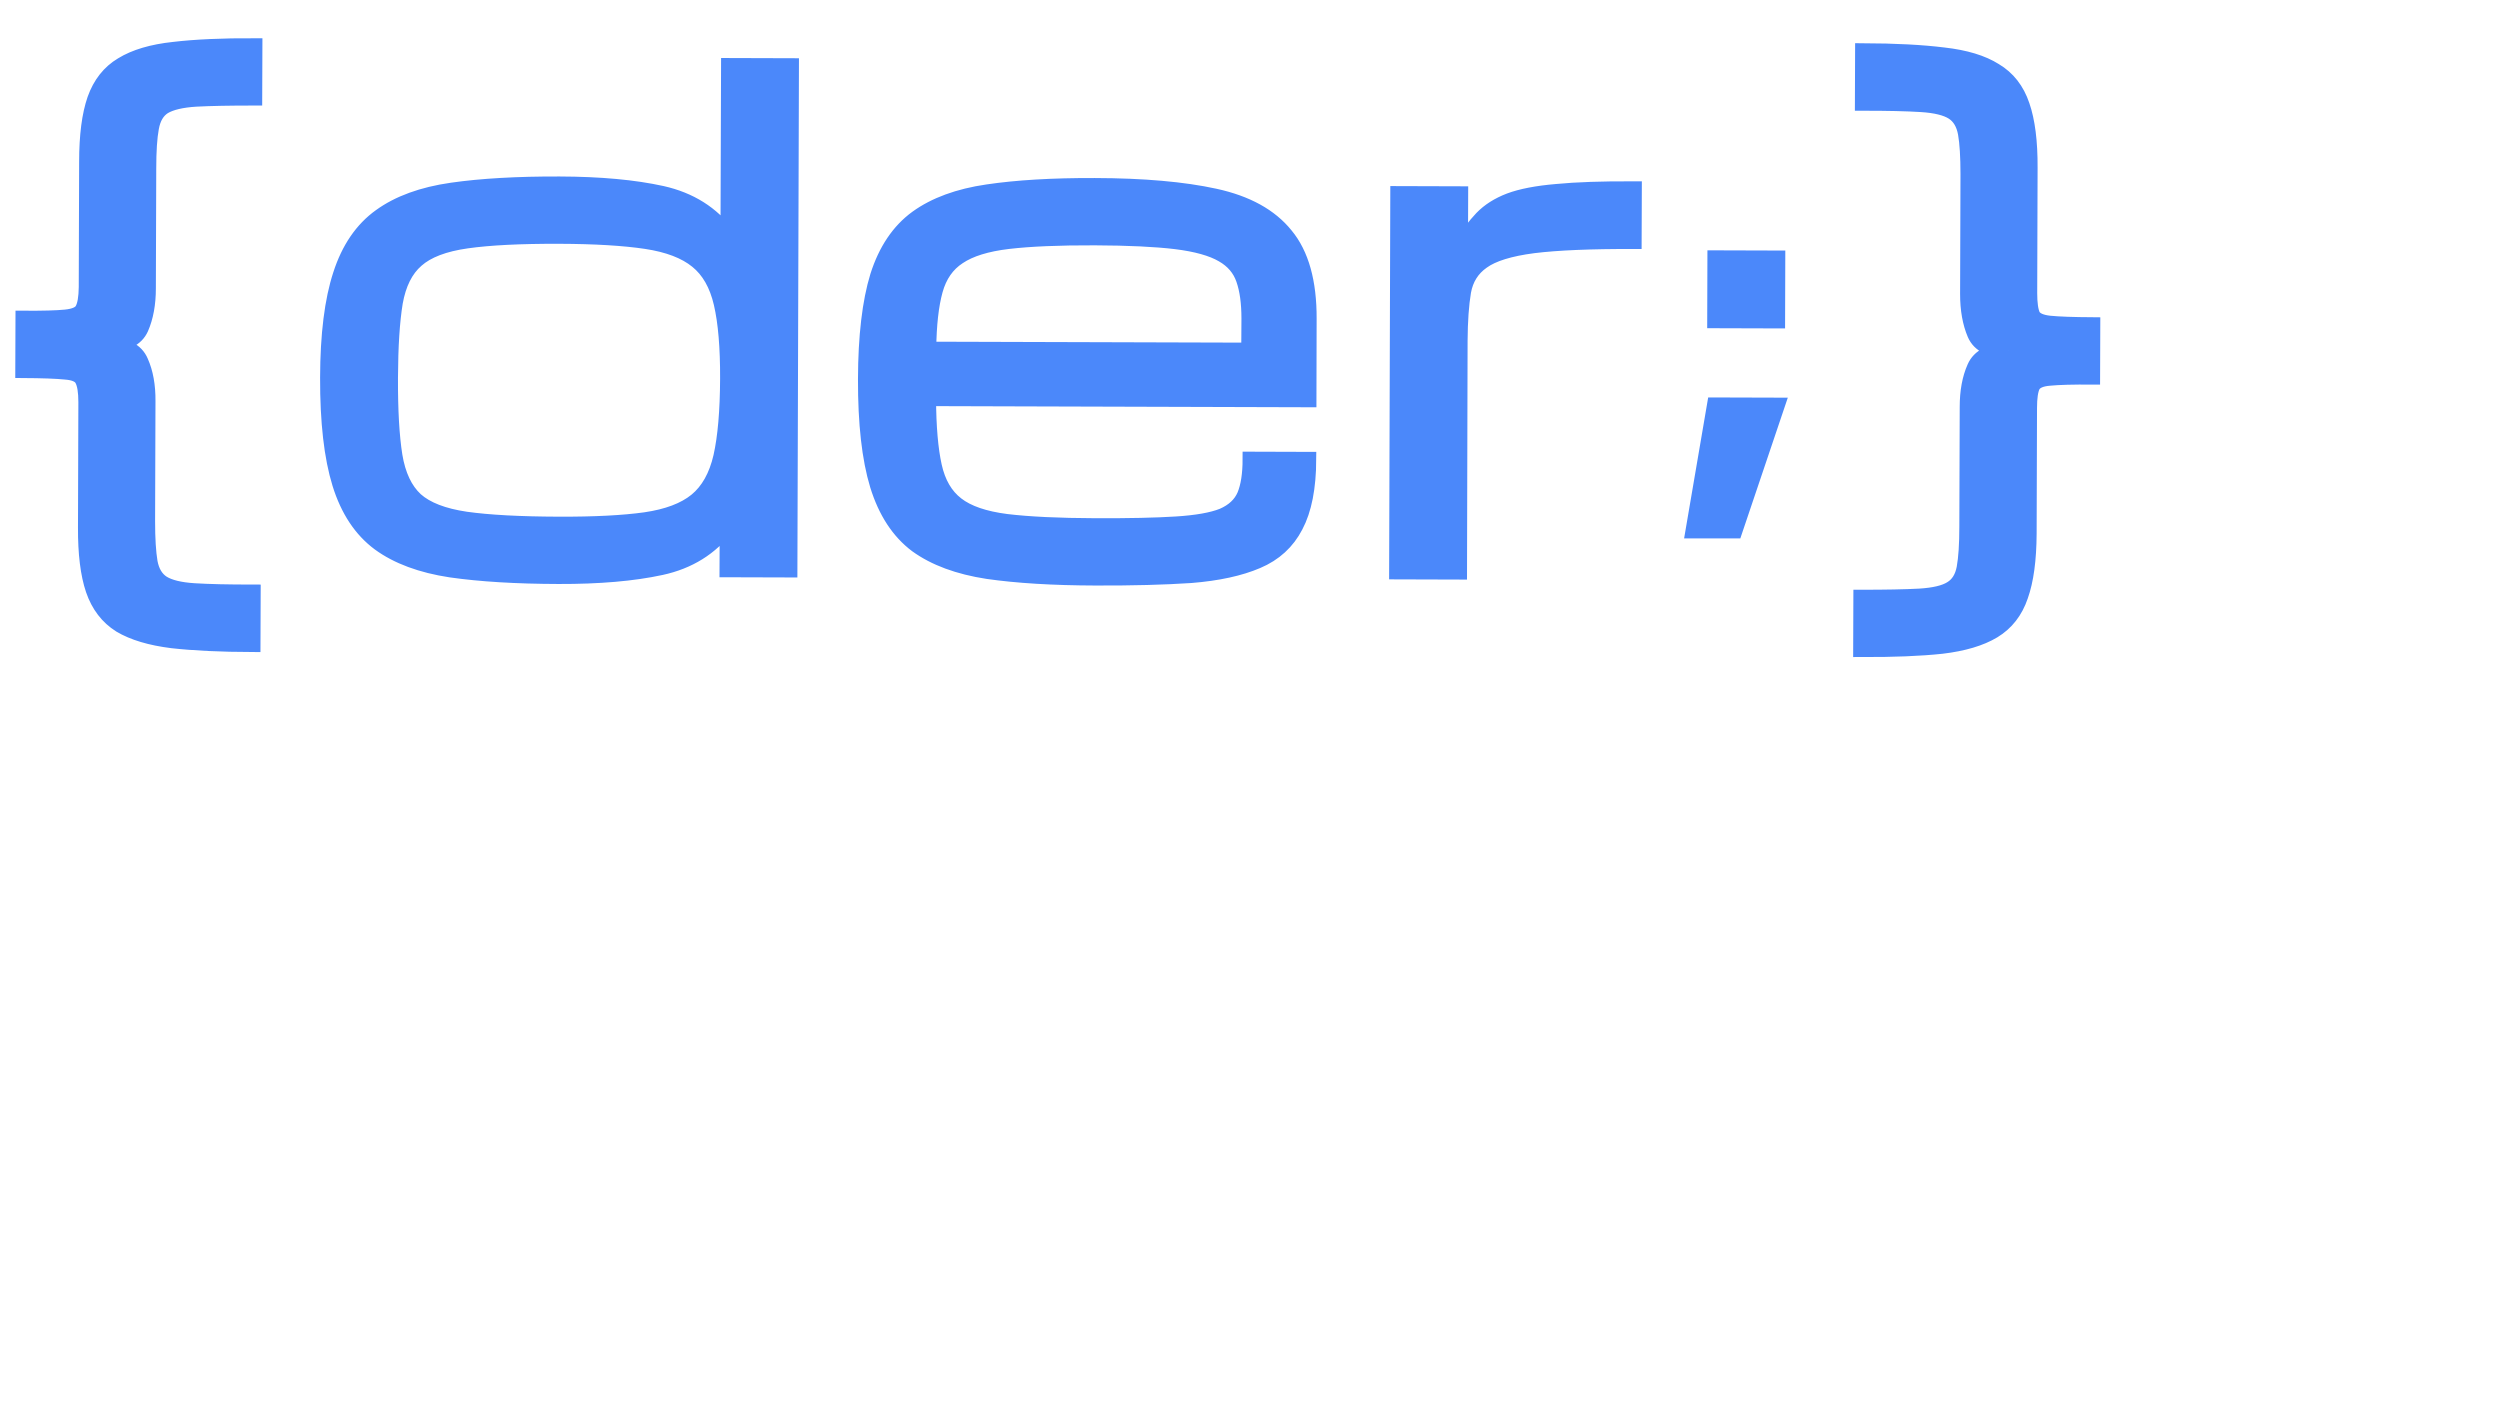
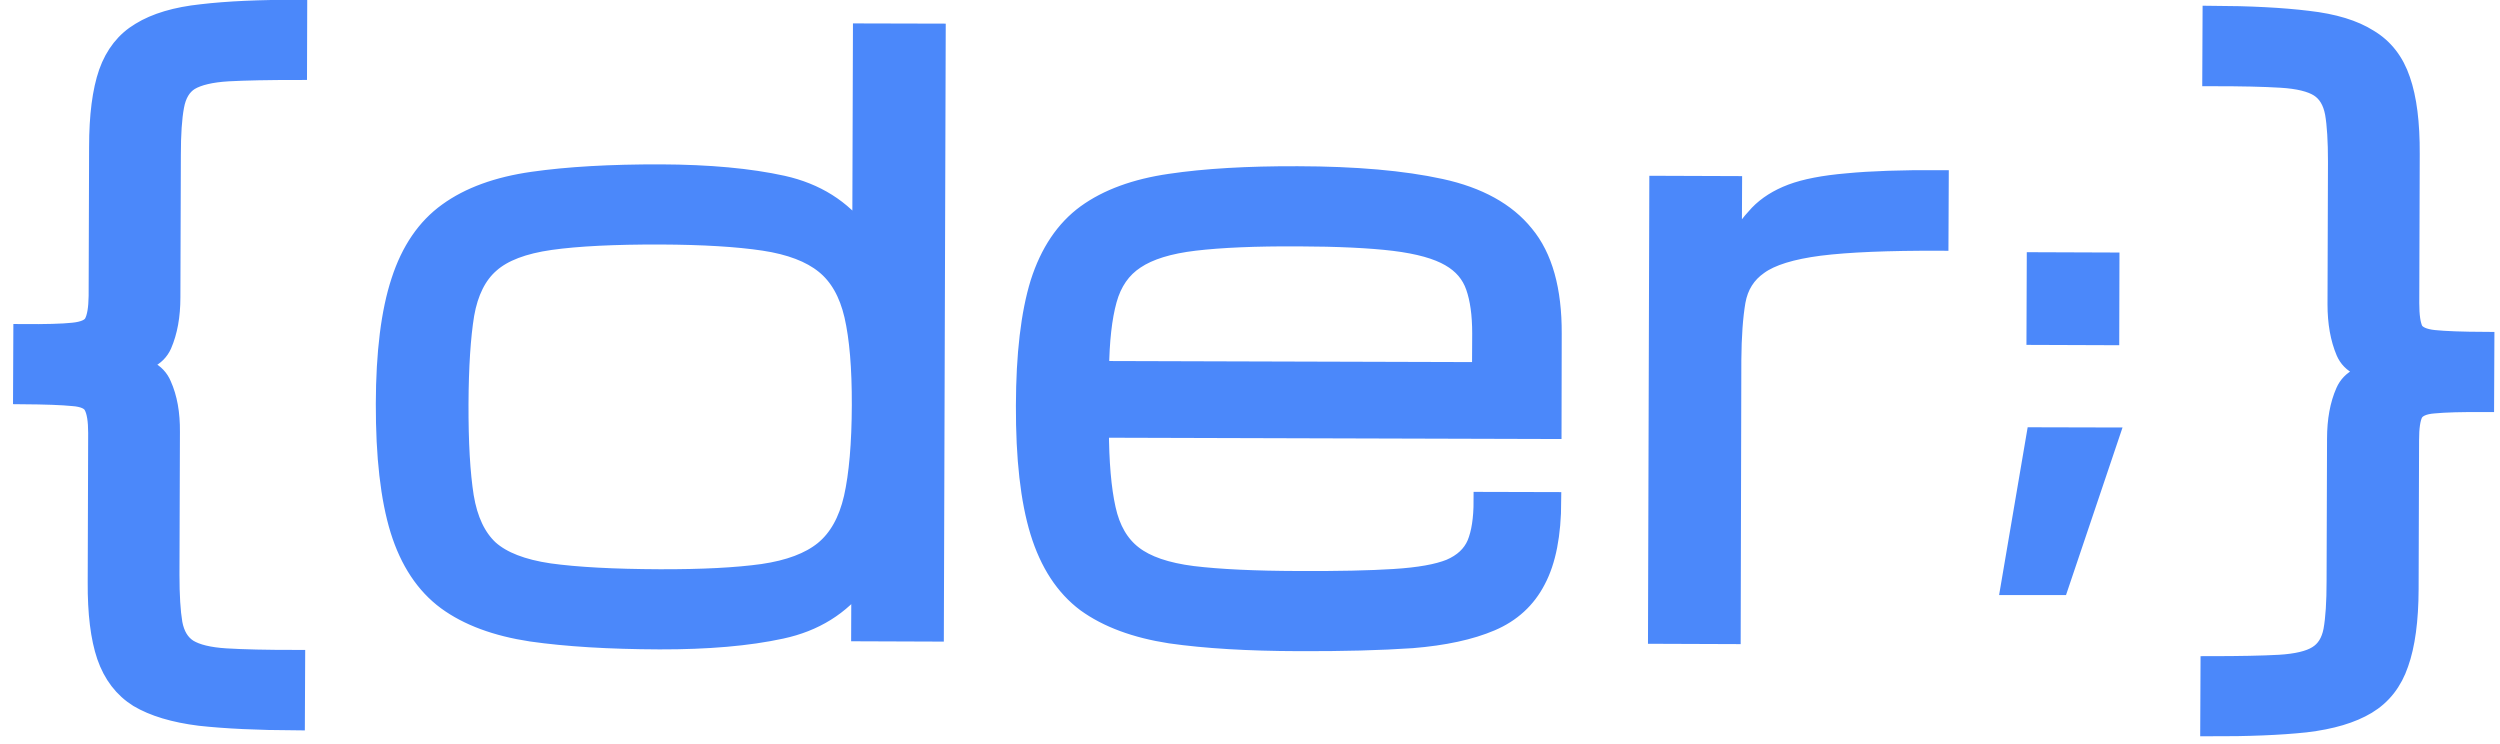
- <svg xmlns="http://www.w3.org/2000/svg" version="1.2" viewBox="90 280 1300 720" width="320" height="180">
+ <svg xmlns="http://www.w3.org/2000/svg" version="1.2" viewBox="0 0 268 80" width="400" height="119">
  <style>
- 		.s0 { fill: #4b88fa } 
- 		.s1 { fill: #4b88fa;stroke: #4b88fa;stroke-width: 7.7 } 
+ 		.s0 { fill: #4b88fa;stroke: #4b88fa;stroke-width: 1.9 } 
	</style>
-   <path id="{der;}" class="s1" aria-label="{der;}" d="m221.7 582.2l-0.1 27.4q-25.2-0.1-42.1-2-16.9-2.1-27-8.1-9.9-6.2-14.1-18.4-4.1-12.1-4-32.4l0.2-65.2q0-8.2-1.9-11.7-1.7-3.4-8.7-3.9-6.8-0.7-22.2-0.8l0.1-27.3q15.4 0.1 22.2-0.6 7-0.7 8.7-3.9 1.9-3.4 2-11.6l0.2-65.2q0-20.4 4.2-32.5 4.3-12.1 14.2-18 10.1-6.2 27-8 16.9-2 42.2-1.9l-0.1 27.3q-19.5 0-30.7 0.6-11.1 0.7-16.5 3.9-5.1 3.2-6.5 10.9-1.4 7.5-1.4 21.2l-0.2 62.3q0 12.1-3.8 20.8-3.8 8.5-17.8 8.5 14 0 17.7 8.8 3.8 8.5 3.7 20.6l-0.2 62.4q0 13.6 1.3 21.3 1.4 7.5 6.5 10.8 5.3 3.3 16.4 4 11.2 0.7 30.7 0.7zm158.7-8q-33-0.1-56-3.4-23.1-3.5-37.2-13.8-14.2-10.5-20.6-31.1-6.4-20.7-6.3-55.2 0.1-33.5 6.7-53.6 6.5-20.1 20.7-30.3 14.2-10.3 37.3-13.6 23-3.3 56-3.2 31.6 0.1 53.3 4.9 21.8 4.9 34.2 21.5l0.3-88 32.8 0.1-0.8 262.3-32.8-0.1 0.1-22.5q-12.6 16.7-34.4 21.4-21.7 4.7-53.3 4.6zm87.9-102.9q0.1-24.4-3.3-39.1-3.4-14.7-12.6-22.1-9.2-7.5-26.4-10.1-17.3-2.6-45.1-2.7-30.4-0.1-48.1 2.4-17.8 2.5-26.2 10-8.4 7.3-11 22-2.4 14.7-2.5 39.1-0.1 25.3 2.3 40.5 2.5 15.2 10.8 22.9 8.4 7.5 26.1 10.1 17.8 2.5 48.2 2.6 27.8 0.1 45-2.3 17.3-2.5 26.5-10 9.3-7.6 12.8-22.8 3.4-15.2 3.5-40.5zm271.7 41.8l30.6 0.1q-0.1 22.1-6.8 34.7-6.5 12.6-20 18.3-13.5 5.8-34.5 7.5-20.9 1.4-49.7 1.3-33-0.1-56-3.4-22.9-3.5-37-13.7-14-10.5-20.4-31.2-6.3-20.7-6.2-55.2 0.1-33.4 6.3-53.6 6.4-20.1 20.4-30.3 14.1-10.2 36.8-13.5 22.9-3.4 55.8-3.3 37.8 0.1 62.5 5.5 24.8 5.4 36.8 20.3 12.3 14.8 12.2 43.5l-0.1 42.2-197.8-0.6q0.1 21.9 3 35 2.9 13.2 11.6 19.9 8.6 6.7 25.9 8.9 17.4 2.1 46.3 2.2 25.9 0.1 41.8-0.9 16.1-1 24.3-4.3 8.3-3.6 11.3-10.6 2.9-7 2.9-18.8zm-80.7-115q-27.9-0.1-45 1.9-16.9 2-25.8 8-8.9 5.8-12.1 17.4-3.2 11.6-3.4 30.5l166.3 0.5 0.1-16.4q0-12.3-2.8-20.3-2.8-8.2-10.9-12.8-8.2-4.8-24.3-6.8-15.8-1.9-42.1-2zm189.7 173.8l-32.8-0.1 0.6-196.8 32.8 0.1-0.1 27.2q5.5-8.7 11-14.5 5.6-5.8 14.5-9.2 9.1-3.4 24.4-4.7 15.4-1.5 40.5-1.4l-0.1 27.5q-33.8-0.1-52.4 2.2-18.5 2.4-26.5 8.2-8 5.6-9.8 15.6-1.7 10.1-1.8 25.6zm165.4-130.6l-32.8-0.1 0.1-32.8 32.8 0.1zm-22.2 109.2h-21.9l11.2-65.6 32.8 0.1zm65.3 61.7l0.1-27.3q19.5 0 30.6-0.6 11.3-0.7 16.4-3.9 5.3-3.2 6.7-10.7 1.4-7.7 1.4-21.4l0.2-62.3q0-12.1 3.8-20.6 3.8-8.7 17.8-8.7-14 0-17.7-8.6-3.7-8.7-3.7-20.8l0.2-62.4q0-13.6-1.3-21.1-1.4-7.7-6.6-11-5.2-3.3-16.4-4-11.1-0.7-30.6-0.7l0.1-27.4q25.4 0.1 42.2 2.2 16.9 1.9 26.7 8.1 10.1 6 14.2 18.2 4.2 12.1 4.1 32.4l-0.2 65.2q0 8.2 1.7 11.7 1.9 3.2 8.7 3.9 7 0.7 22.4 0.8l-0.1 27.3q-15.4-0.1-22.4 0.6-6.8 0.5-8.7 3.9-1.7 3.4-1.7 11.6l-0.2 65.2q-0.1 20.4-4.4 32.5-4.1 12.1-14.2 18.2-10 6-26.9 8-16.7 1.8-42.2 1.7z" />
+   <path id="{der;}" class="s0" d="m31.42 70.86l-0.03 6.75q-6.2-0.03-10.36-0.49-4.16-0.52-6.65-2-2.43-1.52-3.47-4.53-1.01-2.97-0.98-7.97l0.05-16.05q0-2.02-0.47-2.88-0.42-0.84-2.14-0.96-1.67-0.17-5.47-0.2l0.03-6.72q3.79 0.03 5.46-0.15 1.73-0.17 2.15-0.96 0.46-0.83 0.49-2.85l0.05-16.05q0-5.02 1.03-8 1.06-2.98 3.5-4.43 2.48-1.53 6.64-1.97 4.16-0.49 10.39-0.47l-0.02 6.72q-4.8 0-7.56 0.15-2.73 0.17-4.06 0.96-1.26 0.79-1.6 2.68-0.35 1.85-0.35 5.22l-0.05 15.34q0 2.98-0.93 5.12-0.94 2.09-4.38 2.09 3.44 0 4.35 2.17 0.94 2.09 0.91 5.07l-0.05 15.36q0 3.34 0.32 5.24 0.35 1.85 1.6 2.66 1.31 0.81 4.04 0.98 2.76 0.17 7.56 0.17zm39.06-1.96q-8.12-0.03-13.78-0.84-5.69-0.86-9.16-3.4-3.49-2.58-5.07-7.65-1.57-5.1-1.55-13.59 0.02-8.25 1.65-13.2 1.6-4.94 5.09-7.45 3.5-2.54 9.19-3.35 5.66-0.81 13.78-0.79 7.78 0.03 13.12 1.21 5.37 1.2 8.42 5.29l0.07-21.66 8.08 0.02-0.2 64.57-8.07-0.03 0.02-5.53q-3.1 4.11-8.47 5.26-5.34 1.16-13.12 1.14zm21.64-25.33q0.02-6.01-0.81-9.63-0.84-3.62-3.1-5.44-2.27-1.84-6.5-2.48-4.26-0.64-11.1-0.67-7.49-0.02-11.84 0.59-4.39 0.62-6.45 2.46-2.07 1.8-2.71 5.42-0.59 3.62-0.62 9.62-0.02 6.23 0.57 9.97 0.62 3.74 2.66 5.64 2.07 1.85 6.42 2.49 4.38 0.61 11.87 0.64 6.84 0.02 11.07-0.57 4.26-0.62 6.53-2.46 2.29-1.87 3.15-5.61 0.84-3.75 0.86-9.97zm66.88 10.29l7.53 0.02q-0.02 5.44-1.67 8.54-1.6 3.1-4.92 4.51-3.33 1.42-8.5 1.84-5.14 0.35-12.23 0.32-8.12-0.02-13.79-0.83-5.63-0.87-9.1-3.38-3.45-2.58-5.02-7.68-1.56-5.09-1.53-13.58 0.02-8.23 1.55-13.2 1.58-4.95 5.02-7.46 3.47-2.51 9.06-3.32 5.64-0.84 13.74-0.81 9.3 0.02 15.38 1.35 6.1 1.33 9.06 5 3.03 3.64 3 10.71l-0.02 10.38-48.69-0.14q0.02 5.39 0.74 8.61 0.71 3.25 2.85 4.9 2.12 1.65 6.38 2.19 4.28 0.52 11.39 0.54 6.38 0.03 10.29-0.22 3.97-0.25 5.98-1.06 2.05-0.88 2.79-2.61 0.71-1.72 0.71-4.62zm-19.86-28.31q-6.87-0.03-11.08 0.47-4.16 0.49-6.35 1.96-2.19 1.43-2.98 4.29-0.79 2.85-0.84 7.51l40.94 0.12 0.02-4.04q0-3.03-0.69-5-0.69-2.01-2.68-3.15-2.02-1.18-5.98-1.67-3.89-0.47-10.36-0.49zm46.69 42.78l-8.07-0.03 0.14-48.44 8.08 0.03-0.03 6.69q1.36-2.14 2.71-3.57 1.38-1.43 3.57-2.26 2.24-0.84 6.01-1.16 3.79-0.37 9.97-0.34l-0.03 6.77q-8.32-0.03-12.9 0.54-4.55 0.59-6.52 2.02-1.97 1.37-2.41 3.84-0.42 2.48-0.45 6.3zm40.72-32.15l-8.08-0.03 0.03-8.07 8.07 0.03zm-5.46 26.88h-5.39l2.75-16.15 8.08 0.02zm16.07 15.19l0.03-6.72q4.8 0 7.53-0.15 2.78-0.17 4.04-0.96 1.3-0.79 1.65-2.63 0.34-1.9 0.34-5.27l0.05-15.33q0-2.98 0.93-5.08 0.94-2.14 4.39-2.14-3.45 0-4.36-2.11-0.91-2.15-0.91-5.12l0.05-15.36q0-3.35-0.32-5.2-0.35-1.89-1.63-2.71-1.28-0.81-4.03-0.98-2.74-0.17-7.54-0.17l0.03-6.75q6.25 0.03 10.39 0.54 4.16 0.47 6.57 2 2.48 1.48 3.49 4.48 1.04 2.98 1.01 7.97l-0.05 16.05q0 2.02 0.42 2.88 0.47 0.79 2.14 0.96 1.73 0.18 5.52 0.2l-0.03 6.72q-3.79-0.02-5.51 0.15-1.67 0.12-2.14 0.96-0.42 0.83-0.42 2.85l-0.05 16.05q-0.02 5.02-1.08 8-1.01 2.98-3.5 4.48-2.46 1.48-6.62 1.97-4.11 0.44-10.39 0.42z" />
</svg>
